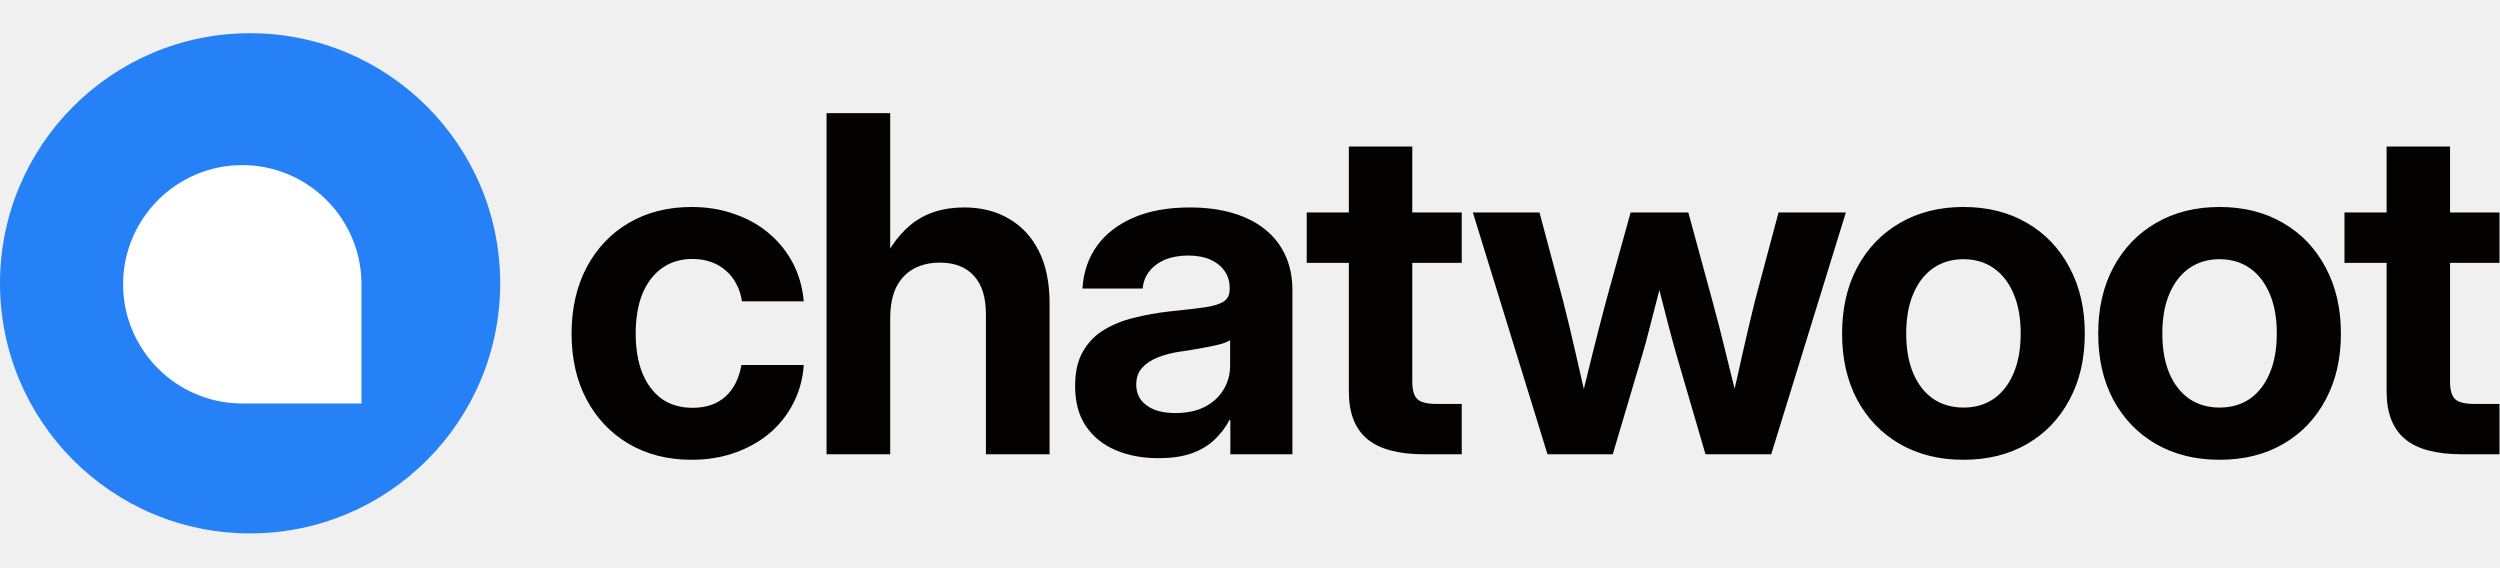
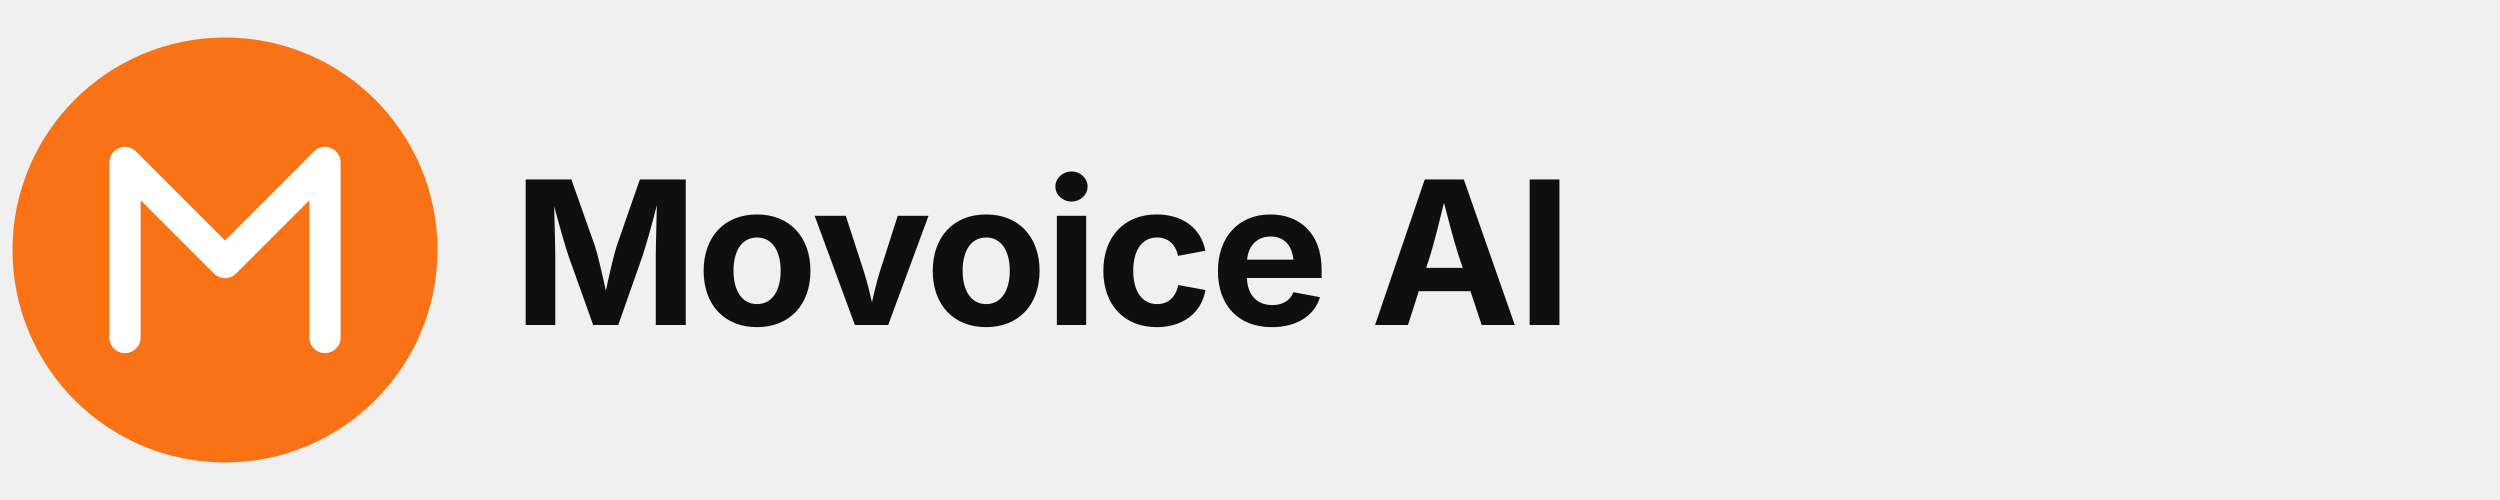
- <svg xmlns="http://www.w3.org/2000/svg" width="2559" height="581" viewBox="0 0 2559 581" fill="none">
-   <path d="M256 546C397.385 546 512 431.385 512 290C512 148.615 397.385 34 256 34C114.615 34 0 148.615 0 290C0 431.385 114.615 546 256 546Z" fill="#2781F6" />
-   <path d="M367 410H247.99C182.388 410 129 356.608 129 290.989C129 225.392 182.388 172 247.992 172C313.612 172 367 225.392 367 290.989V410Z" fill="white" stroke="white" stroke-width="6" />
-   <path d="M707.875 470.625C683.5 470.625 662.016 465.156 643.422 454.219C624.984 443.281 610.609 428.125 600.297 408.75C590.141 389.375 585.062 366.953 585.062 341.484C585.062 316.016 590.141 293.516 600.297 273.984C610.609 254.453 624.984 239.219 643.422 228.281C662.016 217.344 683.5 211.875 707.875 211.875C723.812 211.875 738.5 214.297 751.938 219.141C765.531 223.828 777.328 230.469 787.328 239.062C797.484 247.656 805.609 257.812 811.703 269.531C817.797 281.25 821.469 294.219 822.719 308.438H759.438C758.5 301.875 756.625 296.016 753.812 290.859C751.156 285.547 747.641 281.016 743.266 277.266C739.047 273.359 734.047 270.391 728.266 268.359C722.641 266.172 716.156 265.078 708.812 265.078C696.781 265.078 686.391 268.203 677.641 274.453C668.891 280.703 662.172 289.531 657.484 300.938C652.953 312.344 650.688 325.859 650.688 341.484C650.688 356.953 652.953 370.391 657.484 381.797C662.172 393.203 668.812 402.031 677.406 408.281C686.156 414.375 696.625 417.422 708.812 417.422C716.156 417.422 722.641 416.406 728.266 414.375C733.891 412.344 738.734 409.453 742.797 405.703C747.016 401.797 750.453 397.188 753.109 391.875C755.766 386.406 757.719 380.312 758.969 373.594H822.719C821.781 387.656 818.266 400.625 812.172 412.5C806.234 424.219 798.188 434.453 788.031 443.203C777.875 451.797 766 458.516 752.406 463.359C738.812 468.203 723.969 470.625 707.875 470.625ZM911.209 326.484V465H846.053V115.781H911.209V281.25H898.319C906.288 259.375 917.459 242.422 931.834 230.391C946.366 218.359 964.725 212.344 986.913 212.344C1004.41 212.344 1019.65 216.172 1032.62 223.828C1045.74 231.328 1055.98 242.344 1063.32 256.875C1070.66 271.406 1074.33 289.141 1074.33 310.078V465H1009.18V321.562C1009.18 304.219 1005.04 291.094 996.756 282.188C988.631 273.281 977.069 268.828 962.069 268.828C952.069 268.828 943.241 270.859 935.584 274.922C927.928 278.984 921.913 285.234 917.538 293.672C913.319 302.109 911.209 313.047 911.209 326.484ZM1185.79 468.984C1169.39 468.984 1154.78 466.25 1141.97 460.781C1129.15 455.312 1119 447.109 1111.5 436.172C1104.15 425.234 1100.48 411.562 1100.48 395.156C1100.48 381.094 1103.06 369.453 1108.22 360.234C1113.53 350.859 1120.64 343.438 1129.54 337.969C1138.61 332.344 1149 328.125 1160.72 325.312C1172.43 322.344 1184.62 320.156 1197.28 318.75C1212.59 317.188 1224.7 315.781 1233.61 314.531C1242.51 313.125 1248.92 311.094 1252.83 308.438C1256.73 305.781 1258.68 301.719 1258.68 296.25V294.609C1258.68 288.047 1256.97 282.344 1253.53 277.5C1250.09 272.5 1245.25 268.594 1239 265.781C1232.75 262.969 1225.17 261.562 1216.26 261.562C1207.36 261.562 1199.47 262.969 1192.59 265.781C1185.87 268.594 1180.48 272.578 1176.42 277.734C1172.51 282.734 1170.25 288.594 1169.62 295.312H1107.98C1109.08 278.438 1114.08 263.828 1122.98 251.484C1132.04 239.141 1144.54 229.531 1160.48 222.656C1176.58 215.781 1195.72 212.344 1217.9 212.344C1234.47 212.344 1249.23 214.297 1262.2 218.203C1275.33 222.109 1286.34 227.734 1295.25 235.078C1304.31 242.422 1311.18 251.328 1315.87 261.797C1320.56 272.109 1322.9 283.75 1322.9 296.719V465H1259.39V430.078H1258.45C1254.23 437.891 1248.92 444.766 1242.51 450.703C1236.26 456.484 1228.45 461.016 1219.08 464.297C1209.86 467.422 1198.76 468.984 1185.79 468.984ZM1203.14 422.812C1214.86 422.812 1224.86 420.703 1233.14 416.484C1241.58 412.109 1247.98 406.25 1252.36 398.906C1256.89 391.562 1259.15 383.281 1259.15 374.062V348.281C1257.12 349.531 1254.39 350.703 1250.95 351.797C1247.67 352.734 1243.68 353.672 1239 354.609C1234.47 355.547 1229.47 356.484 1224 357.422C1218.68 358.359 1213.14 359.219 1207.36 360C1199.23 361.25 1191.81 363.203 1185.09 365.859C1178.37 368.516 1172.98 372.109 1168.92 376.641C1165.01 381.016 1163.06 386.719 1163.06 393.75C1163.06 399.688 1164.7 404.922 1167.98 409.453C1171.42 413.828 1176.11 417.188 1182.04 419.531C1187.98 421.719 1195.01 422.812 1203.14 422.812ZM1496.24 217.5V269.062H1337.57V217.5H1496.24ZM1380.69 150H1445.61V390.703C1445.61 399.297 1447.33 405.234 1450.77 408.516C1454.21 411.797 1460.69 413.438 1470.22 413.438C1474.13 413.438 1478.66 413.438 1483.82 413.438C1489.13 413.438 1493.27 413.438 1496.24 413.438V465C1492.02 465 1486.32 465 1479.13 465C1472.1 465 1464.99 465 1457.8 465C1431.39 465 1411.94 459.766 1399.44 449.297C1386.94 438.828 1380.69 422.656 1380.69 400.781V150ZM1584.03 465L1507.62 217.5H1575.82L1599.73 307.031C1604.26 324.688 1608.63 342.891 1612.85 361.641C1617.07 380.391 1621.29 398.828 1625.51 416.953H1616.6C1621.13 398.828 1625.67 380.391 1630.2 361.641C1634.88 342.891 1639.57 324.688 1644.26 307.031L1669.1 217.5H1728.17L1752.54 307.031C1757.38 324.688 1762.07 342.891 1766.6 361.641C1771.13 380.391 1775.67 398.828 1780.2 416.953H1771.06C1775.43 398.828 1779.65 380.391 1783.71 361.641C1787.93 342.891 1792.23 324.688 1796.6 307.031L1820.51 217.5H1889.42L1813.01 465H1745.74L1716.45 364.688C1713.63 354.844 1710.9 344.844 1708.24 334.688C1705.59 324.375 1702.93 314.062 1700.28 303.75C1697.78 293.281 1695.12 282.969 1692.31 272.812H1704.96C1702.31 282.969 1699.57 293.281 1696.76 303.75C1694.1 314.062 1691.45 324.375 1688.79 334.688C1686.29 344.844 1683.56 354.844 1680.59 364.688L1650.82 465H1584.03ZM2009.78 470.625C1985.09 470.625 1963.38 465.234 1944.62 454.453C1926.03 443.672 1911.5 428.594 1901.03 409.219C1890.72 389.844 1885.56 367.266 1885.56 341.484C1885.56 315.703 1890.72 293.125 1901.03 273.75C1911.5 254.219 1926.03 239.062 1944.62 228.281C1963.38 217.344 1985.09 211.875 2009.78 211.875C2034.62 211.875 2056.34 217.344 2074.94 228.281C2093.53 239.062 2107.98 254.219 2118.3 273.75C2128.77 293.125 2134 315.703 2134 341.484C2134 367.266 2128.77 389.844 2118.3 409.219C2107.98 428.594 2093.53 443.672 2074.94 454.453C2056.34 465.234 2034.62 470.625 2009.78 470.625ZM2009.78 417.188C2021.66 417.188 2031.97 414.219 2040.72 408.281C2049.47 402.188 2056.27 393.438 2061.11 382.031C2065.95 370.625 2068.38 357.109 2068.38 341.484C2068.38 325.547 2065.95 311.953 2061.11 300.703C2056.27 289.297 2049.47 280.547 2040.72 274.453C2031.97 268.359 2021.66 265.312 2009.78 265.312C1998.06 265.312 1987.75 268.359 1978.84 274.453C1970.09 280.547 1963.3 289.297 1958.45 300.703C1953.61 311.953 1951.19 325.547 1951.19 341.484C1951.19 357.266 1953.61 370.859 1958.45 382.266C1963.3 393.516 1970.09 402.188 1978.84 408.281C1987.75 414.219 1998.06 417.188 2009.78 417.188ZM2271.94 470.625C2247.26 470.625 2225.54 465.234 2206.79 454.453C2188.19 443.672 2173.66 428.594 2163.19 409.219C2152.88 389.844 2147.72 367.266 2147.72 341.484C2147.72 315.703 2152.88 293.125 2163.19 273.75C2173.66 254.219 2188.19 239.062 2206.79 228.281C2225.54 217.344 2247.26 211.875 2271.94 211.875C2296.79 211.875 2318.51 217.344 2337.1 228.281C2355.69 239.062 2370.15 254.219 2380.46 273.75C2390.93 293.125 2396.16 315.703 2396.16 341.484C2396.16 367.266 2390.93 389.844 2380.46 409.219C2370.15 428.594 2355.69 443.672 2337.1 454.453C2318.51 465.234 2296.79 470.625 2271.94 470.625ZM2271.94 417.188C2283.82 417.188 2294.13 414.219 2302.88 408.281C2311.63 402.188 2318.43 393.438 2323.27 382.031C2328.12 370.625 2330.54 357.109 2330.54 341.484C2330.54 325.547 2328.12 311.953 2323.27 300.703C2318.43 289.297 2311.63 280.547 2302.88 274.453C2294.13 268.359 2283.82 265.312 2271.94 265.312C2260.22 265.312 2249.91 268.359 2241.01 274.453C2232.26 280.547 2225.46 289.297 2220.62 300.703C2215.77 311.953 2213.35 325.547 2213.35 341.484C2213.35 357.266 2215.77 370.859 2220.62 382.266C2225.46 393.516 2232.26 402.188 2241.01 408.281C2249.91 414.219 2260.22 417.188 2271.94 417.188ZM2558.48 217.5V269.062H2399.81V217.5H2558.48ZM2442.93 150H2507.86V390.703C2507.86 399.297 2509.57 405.234 2513.01 408.516C2516.45 411.797 2522.93 413.438 2532.47 413.438C2536.37 413.438 2540.9 413.438 2546.06 413.438C2551.37 413.438 2555.51 413.438 2558.48 413.438V465C2554.26 465 2548.56 465 2541.37 465C2534.34 465 2527.23 465 2520.04 465C2493.64 465 2474.18 459.766 2461.68 449.297C2449.18 438.828 2442.93 422.656 2442.93 400.781V150Z" fill="#040101" />
+ <svg xmlns="http://www.w3.org/2000/svg" width="400" height="80" viewBox="0 0 400 80" fill="none">
+   <circle cx="36" cy="40" r="34" fill="#F97316" />
+   <path d="M20 54V26L36 42L52 26V54" stroke="white" stroke-width="5" stroke-linecap="round" stroke-linejoin="round" fill="none" />
+   <text x="82" y="52" font-family="-apple-system, BlinkMacSystemFont, 'Segoe UI', sans-serif" font-weight="700" font-size="32" fill="#0F0F0F" letter-spacing="-0.5">Movoice AI</text>
</svg>
